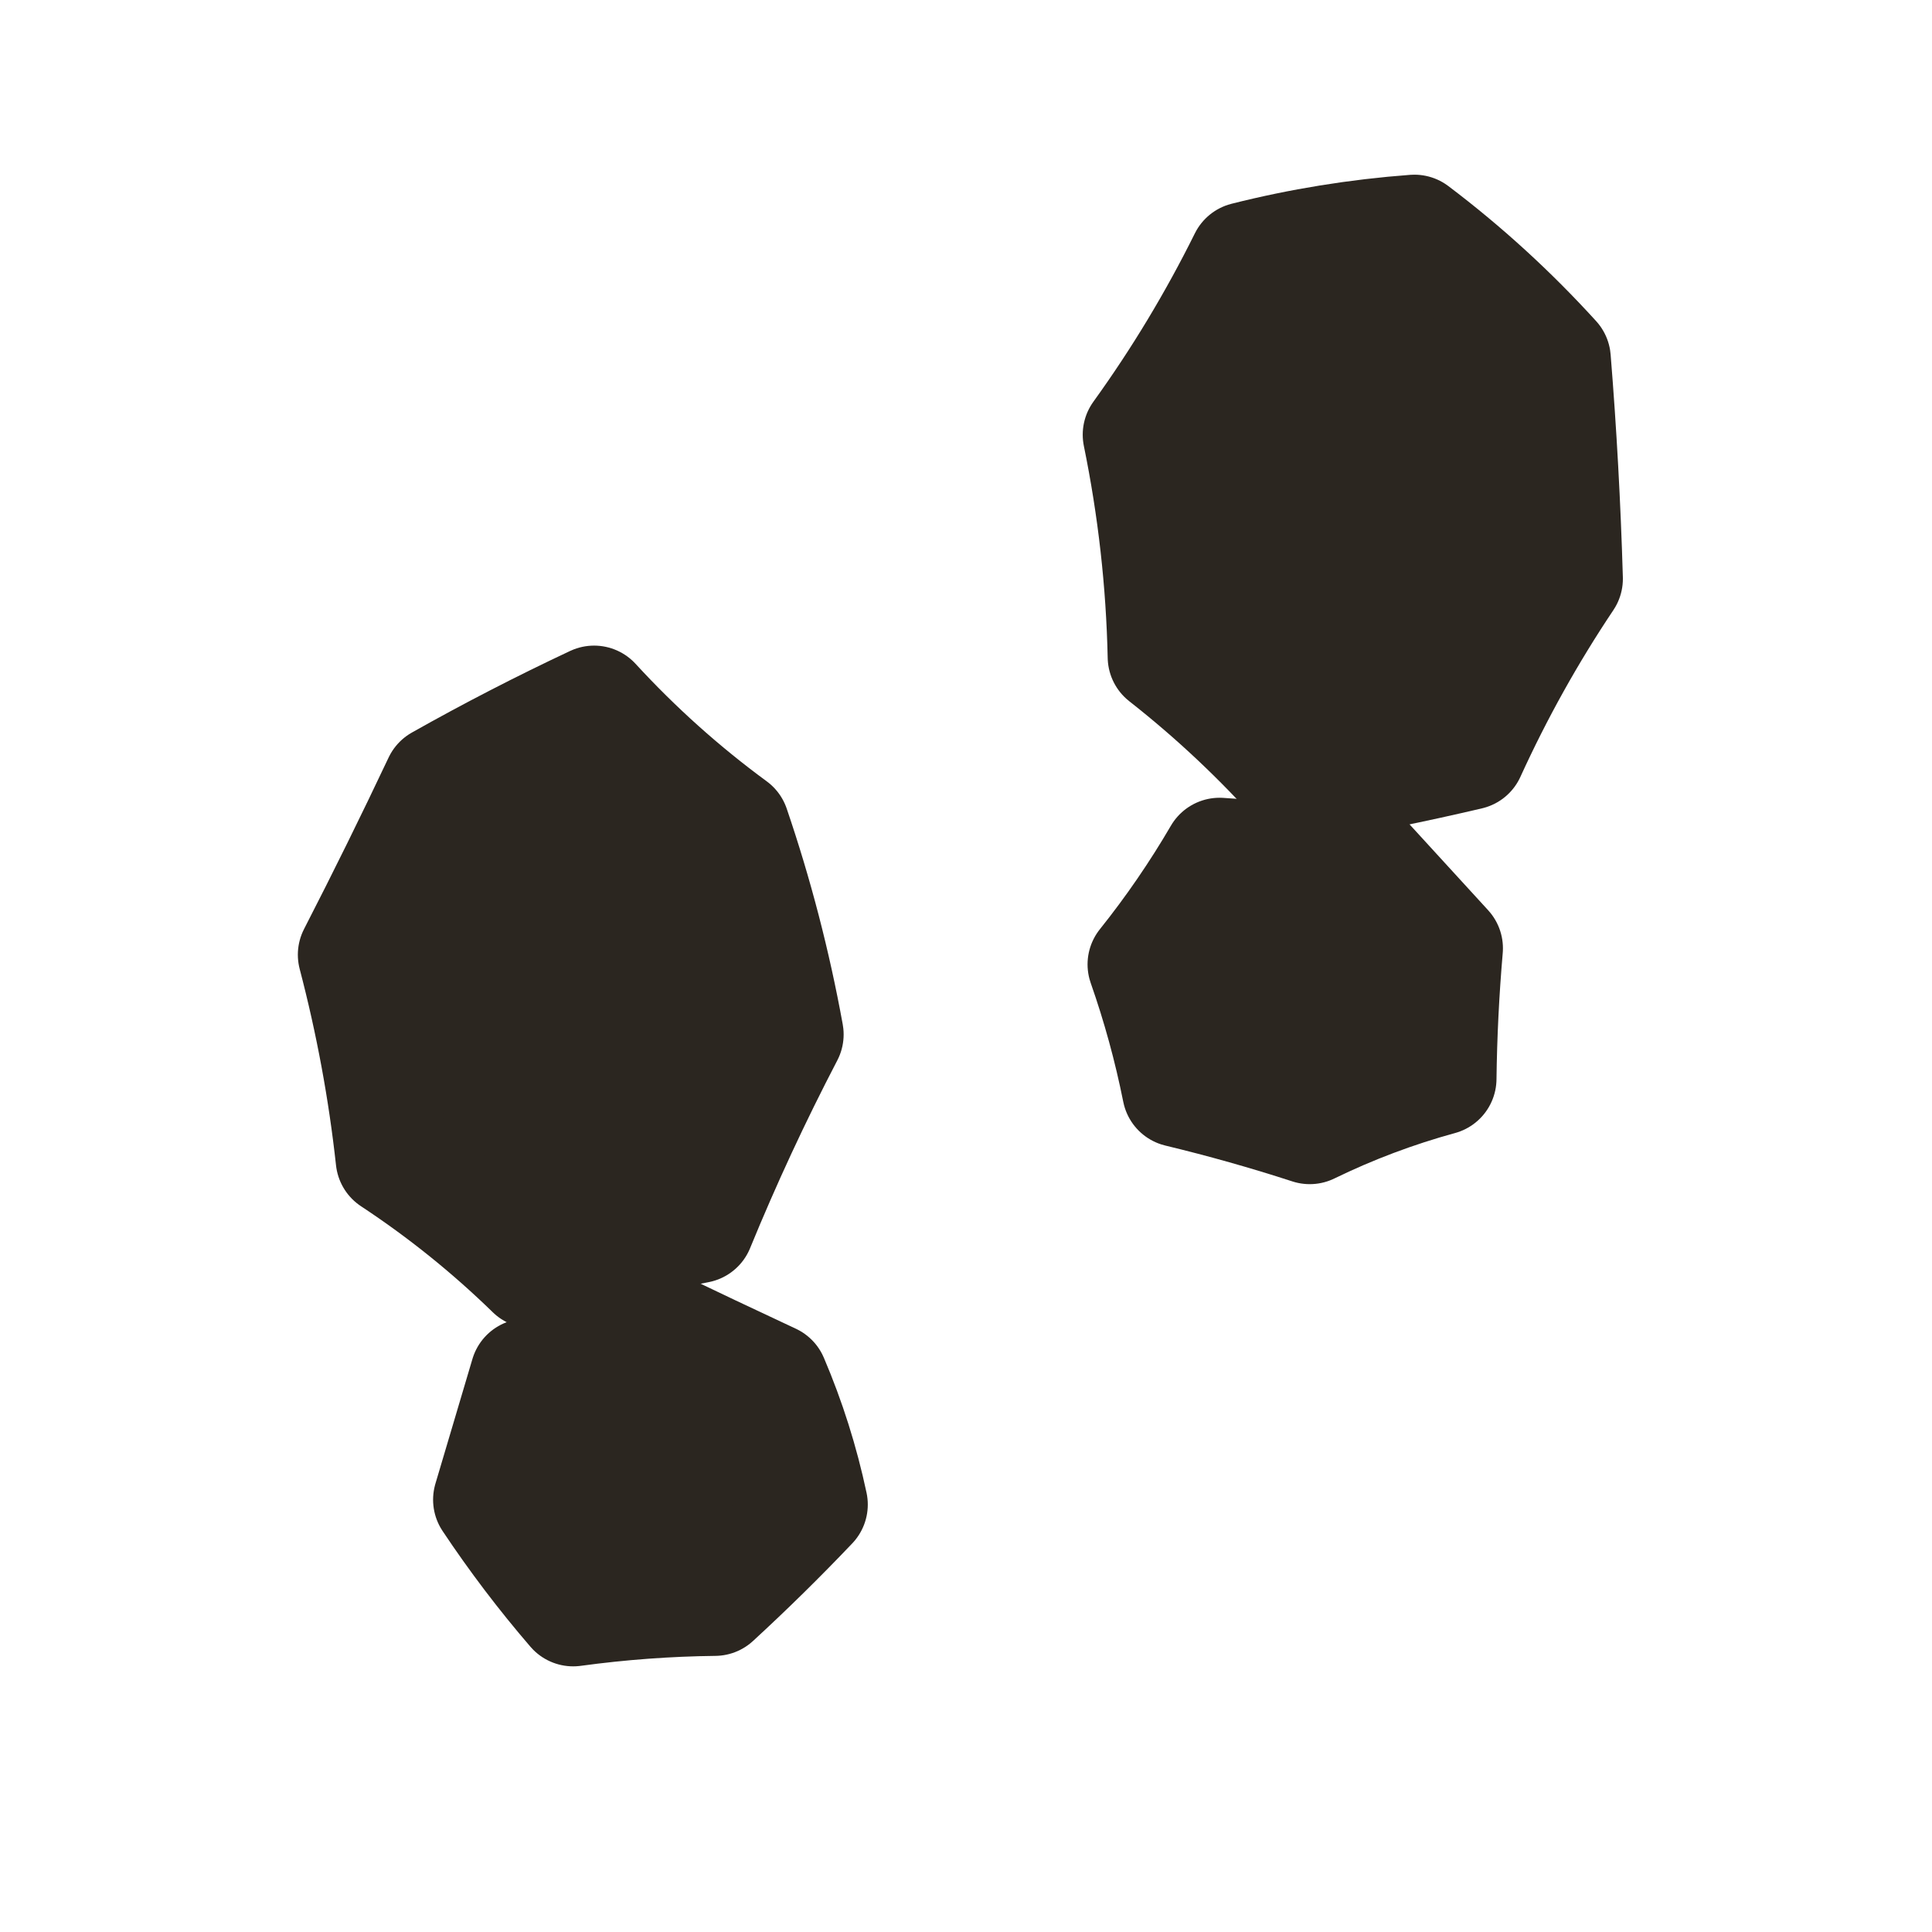
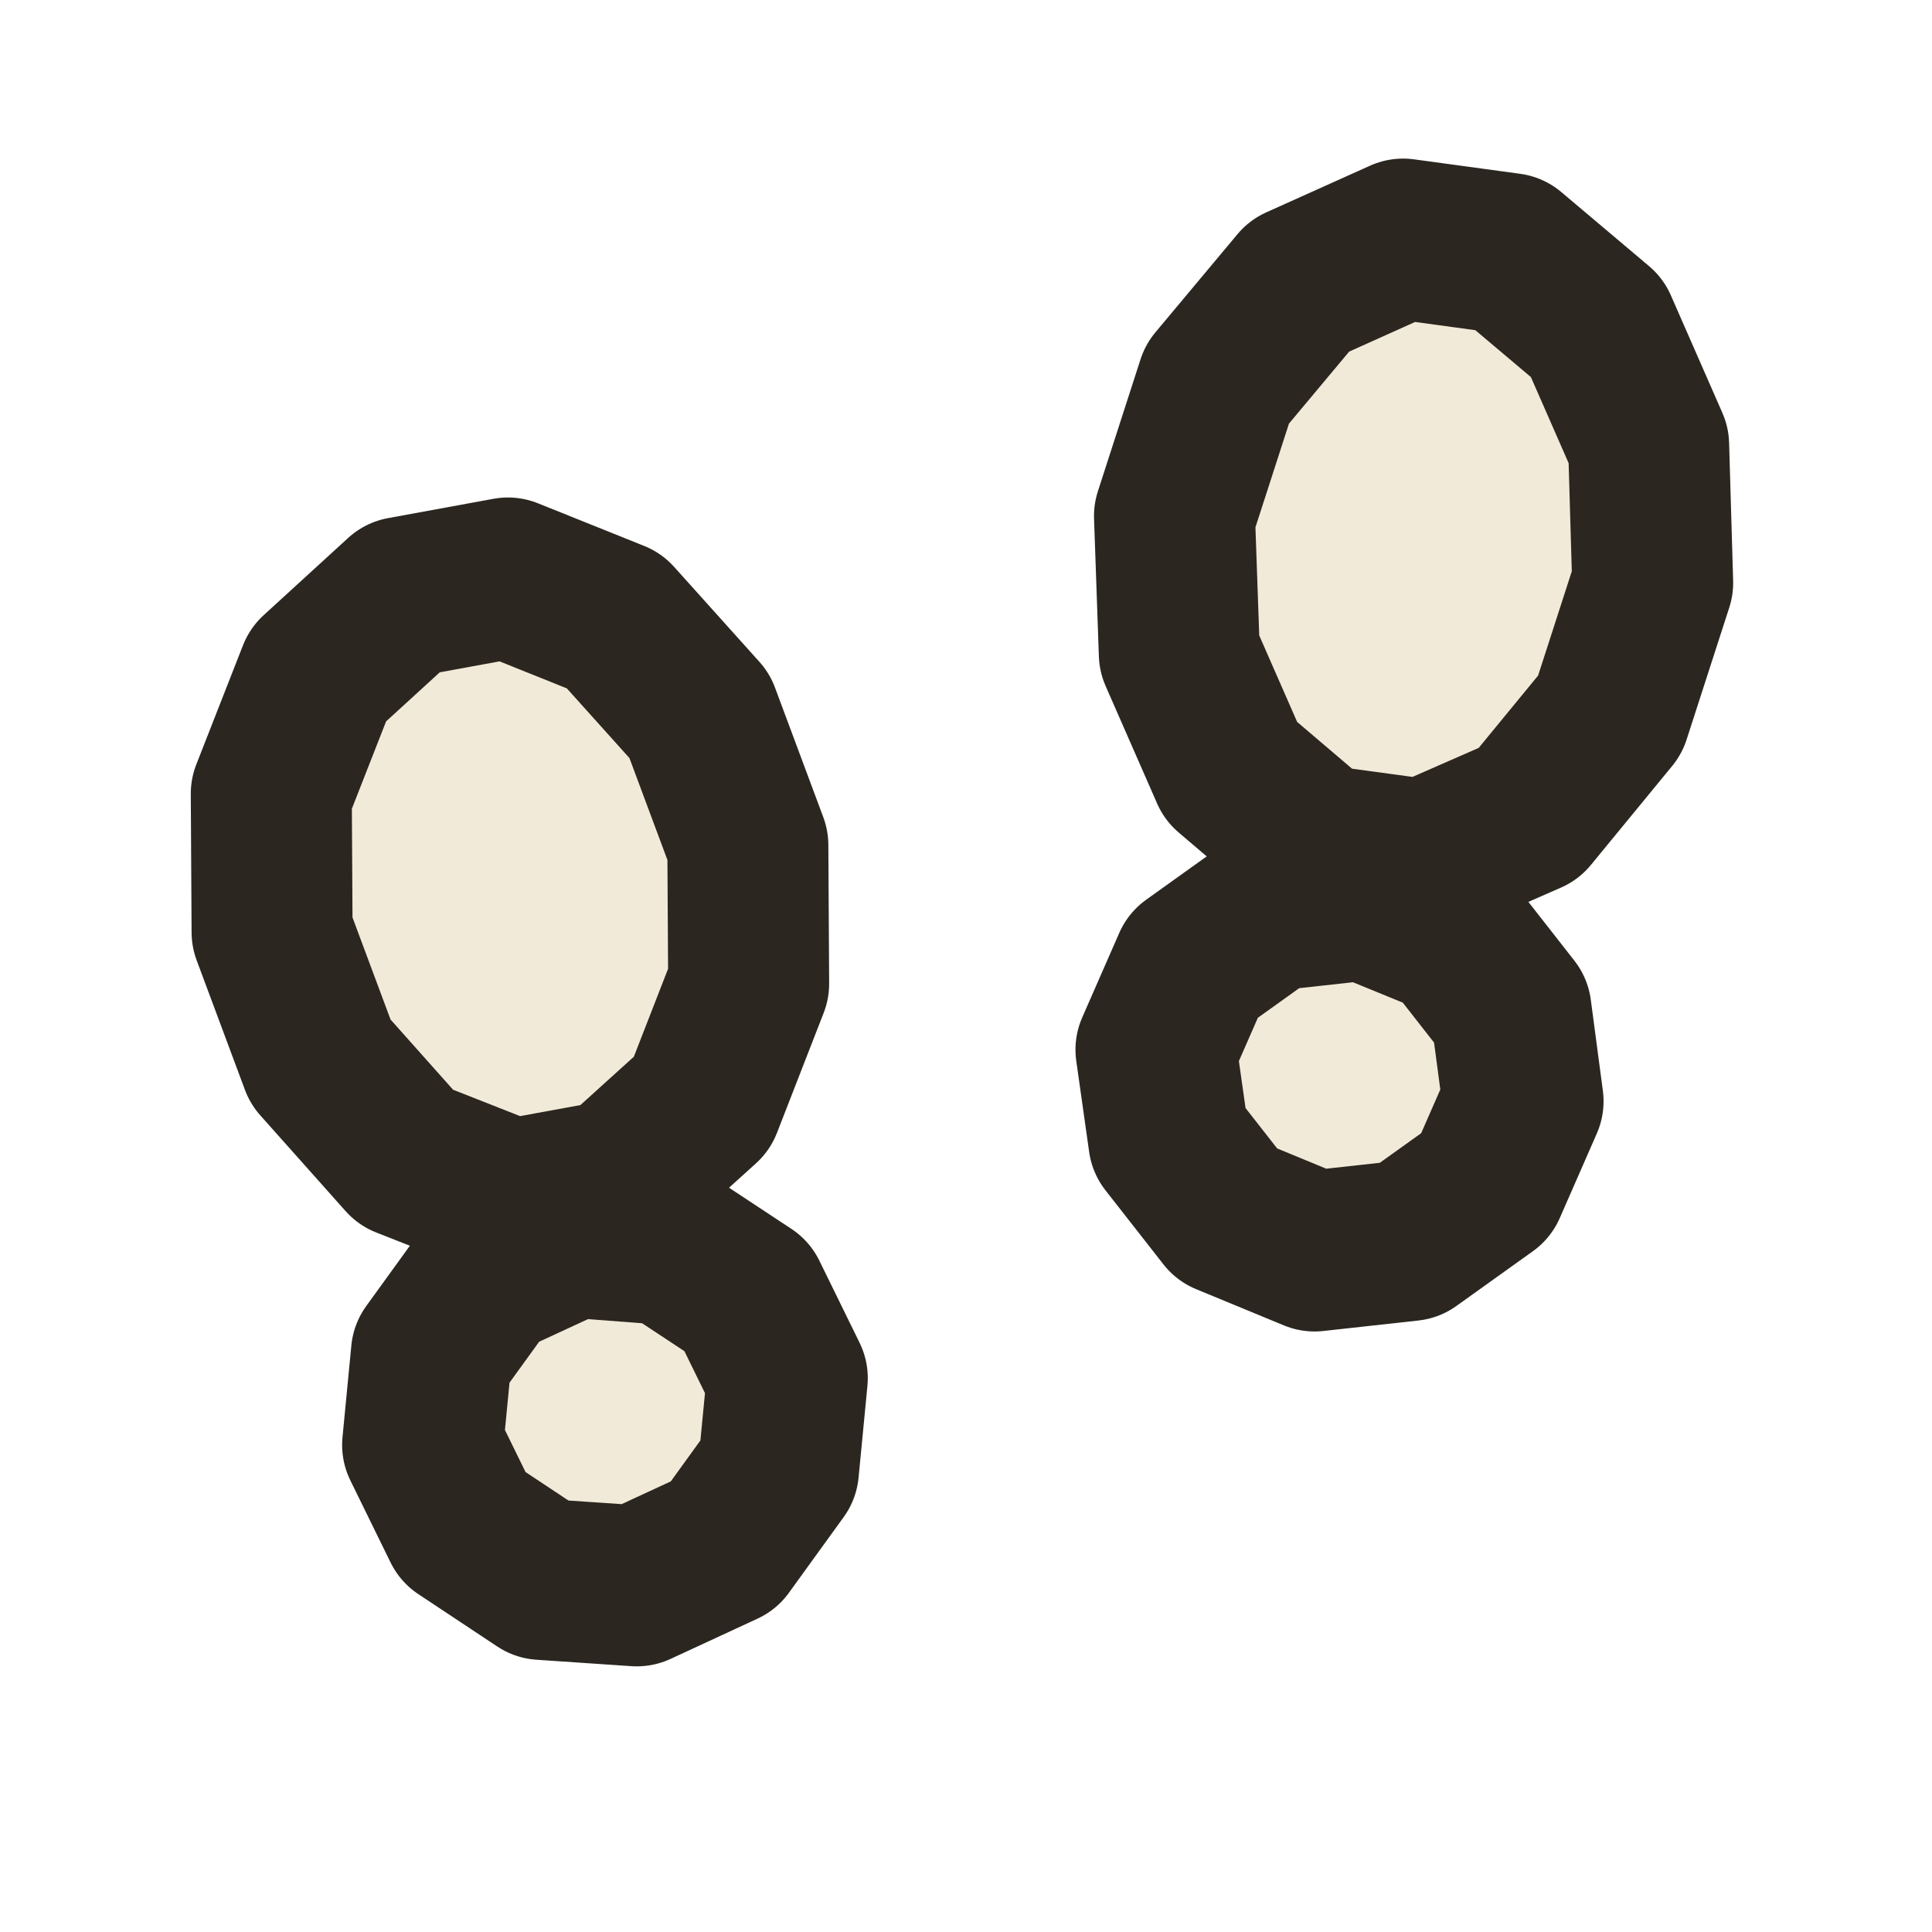
<svg xmlns="http://www.w3.org/2000/svg" width="24" height="24" viewBox="0 0 24 24" fill="none">
-   <path d="M9.78 12.85Q9.17 14.02 8.67 15.24Q7.62 15.44 6.61 15.80Q5.81 15.02 4.87 14.40Q4.73 13.12 4.40 11.86Q4.95 10.79 5.46 9.71Q6.40 9.18 7.38 8.72Q8.17 9.58 9.11 10.27Q9.54 11.53 9.78 12.85Z" fill="#2B2620" stroke="#2B2620" stroke-width="1.4" stroke-linecap="round" stroke-linejoin="round" />
-   <path d="M10.08 18.69Q9.50 19.30 8.88 19.87Q8.00 19.88 7.12 20.00Q6.56 19.35 6.08 18.63Q6.31 17.86 6.54 17.08Q7.33 16.79 8.09 16.43Q8.84 16.79 9.59 17.14Q9.91 17.89 10.08 18.69Z" fill="#2B2620" stroke="#2B2620" stroke-width="1.4" stroke-linecap="round" stroke-linejoin="round" />
-   <path d="M19.46 7.19Q18.77 8.22 18.25 9.36Q17.23 9.60 16.18 9.78Q15.39 8.89 14.46 8.16Q14.43 6.77 14.15 5.40Q14.90 4.36 15.47 3.21Q16.50 2.95 17.57 2.87Q18.51 3.58 19.31 4.46Q19.42 5.82 19.46 7.19Z" fill="#2B2620" stroke="#2B2620" stroke-width="1.4" stroke-linecap="round" stroke-linejoin="round" />
-   <path d="M17.89 13.40Q17.05 13.63 16.27 14.01Q15.47 13.75 14.64 13.55Q14.48 12.75 14.21 11.98Q14.73 11.33 15.15 10.61Q16.02 10.68 16.89 10.60Q17.43 11.19 17.97 11.78Q17.90 12.59 17.89 13.40Z" fill="#2B2620" stroke="#2B2620" stroke-width="1.4" stroke-linecap="round" stroke-linejoin="round" />
+   <path d="M9.29 10.5 L9.3 12.22 L8.72 13.71 L7.67 14.66 L6.36 14.9 L5.04 14.38 L3.98 13.19 L3.38 11.58 L3.37 9.86 L3.95 8.38 L5 7.42 L6.31 7.18 L7.63 7.71 L8.69 8.89Z" fill="#F2EAD8" stroke="#2B2620" stroke-width="2" stroke-linecap="round" stroke-linejoin="round" />
+   <path d="M9.78 17.12 L9.67 18.26 L8.99 19.2 L7.91 19.7 L6.73 19.62 L5.75 18.97 L5.25 17.95 L5.36 16.81 L6.04 15.87 L7.12 15.37 L8.31 15.46 L9.28 16.1Z" fill="#F2EAD8" stroke="#2B2620" stroke-width="2" stroke-linecap="round" stroke-linejoin="round" />
+   <path d="M20.53 7.24 L20 8.88 L18.99 10.11 L17.69 10.68 L16.37 10.5 L15.29 9.58 L14.65 8.12 L14.59 6.41 L15.12 4.77 L16.14 3.55 L17.43 2.97 L18.75 3.15 L19.84 4.07 L20.48 5.53Z" fill="#F2EAD8" stroke="#2B2620" stroke-width="2" stroke-linecap="round" stroke-linejoin="round" />
+   <path d="M18.92 13.68 L18.46 14.73 L17.51 15.41 L16.33 15.54 L15.24 15.09 L14.52 14.17 L14.36 13.04 L14.82 11.99 L15.77 11.31 L16.95 11.18 L18.05 11.63 L18.77 12.55Z" fill="#F2EAD8" stroke="#2B2620" stroke-width="2" stroke-linecap="round" stroke-linejoin="round" />
</svg>
